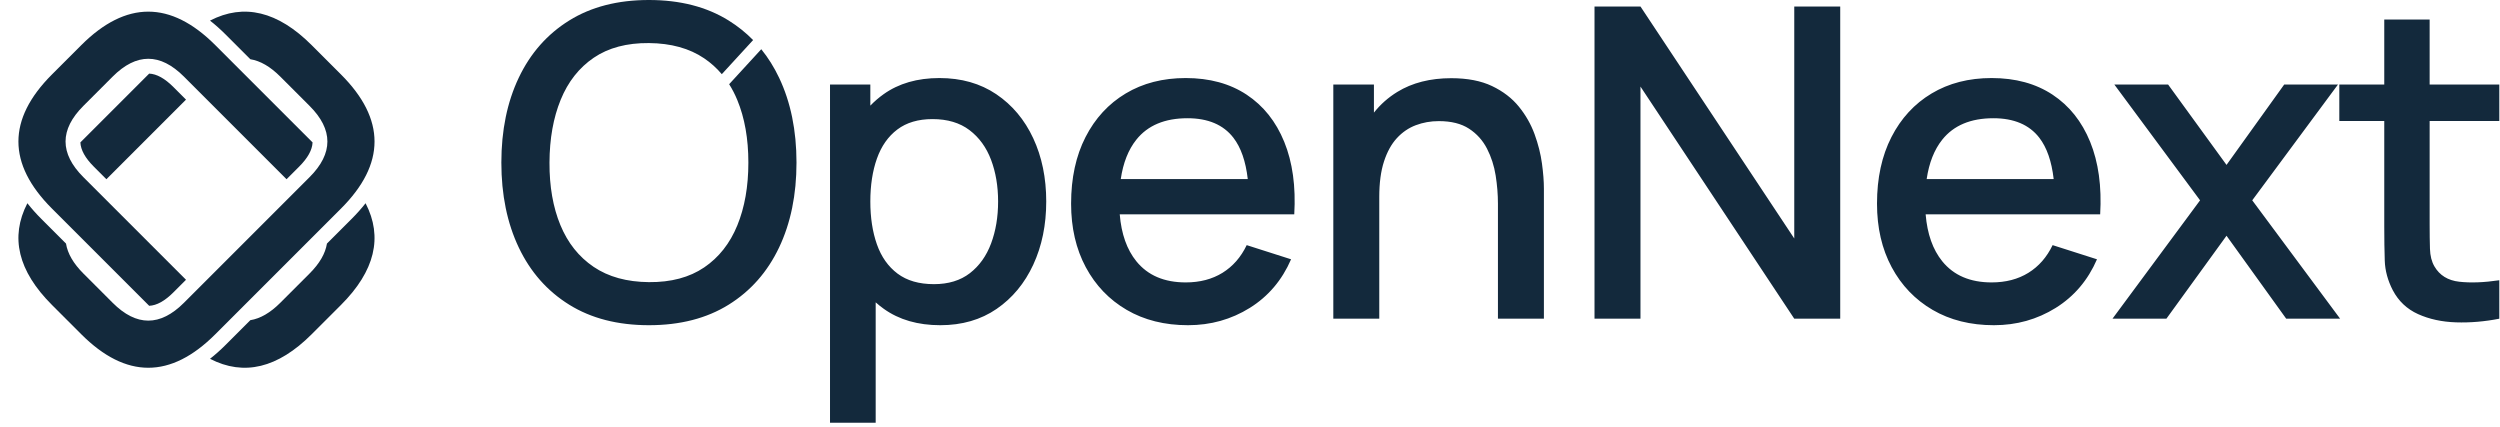
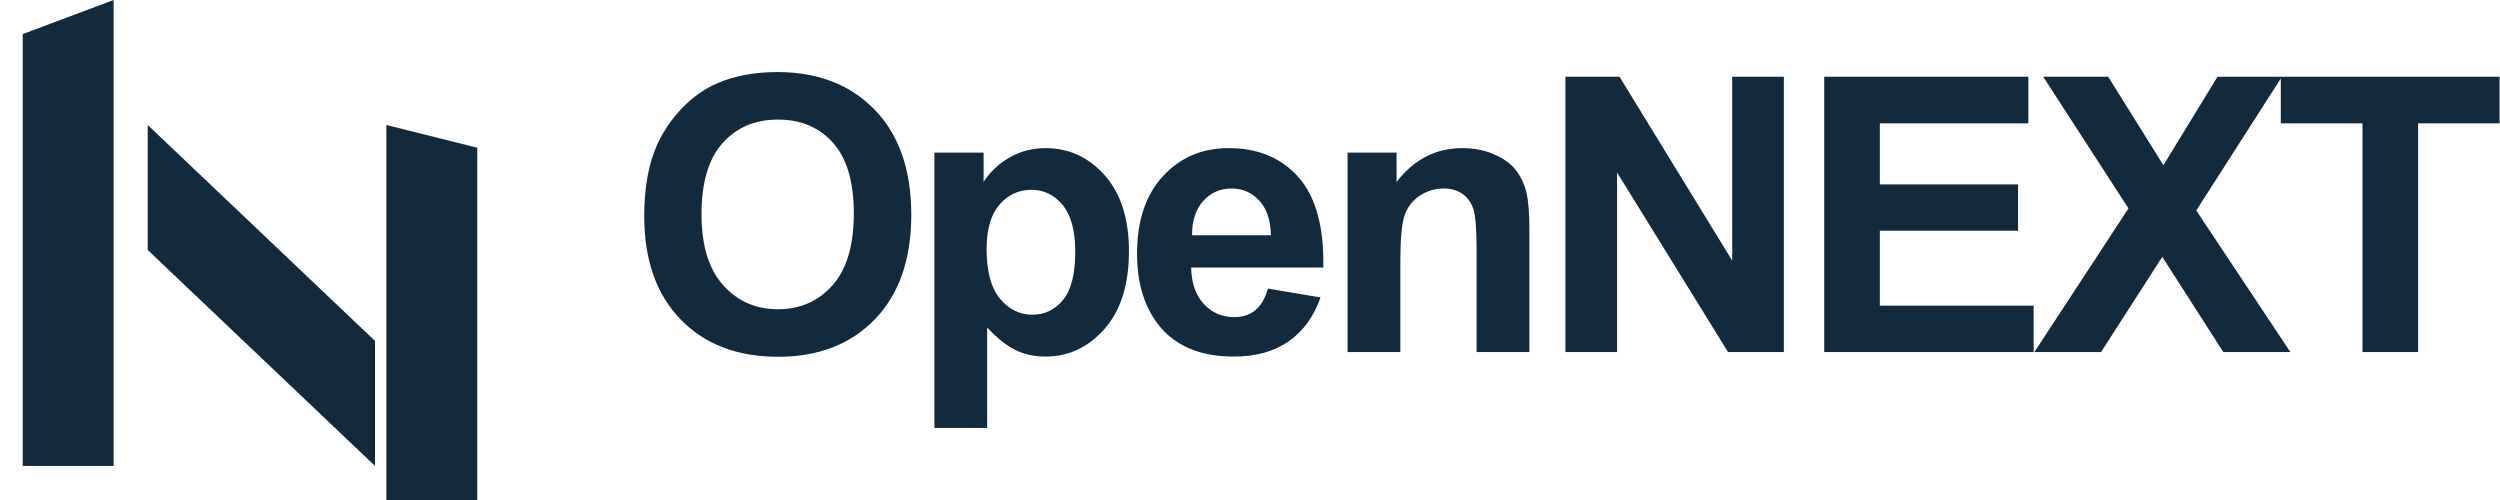
- <svg xmlns="http://www.w3.org/2000/svg" width="369" height="63" viewBox="0 0 369 63" fill="none" role="img" aria-labelledby="title">
-   <g transform="translate(0 -1) scale(.453125)">
-     <path fill="#13293C" fill-rule="evenodd" d="M101.529 16.918 111.082 26.471Q132.918 48.306 111.082 70.141L70.141 111.082Q48.306 132.918 26.471 111.082L16.918 101.529Q0.357 84.968 8.917 68.407Q10.946 70.993 13.506 73.553L21.501 81.548Q22.28 86.421 27.153 91.294L36.706 100.847Q48.306 112.447 59.906 100.847L100.847 59.906Q112.447 48.306 100.847 36.706L91.294 27.153Q86.421 22.28 81.548 21.501L73.553 13.506Q70.993 10.946 68.407 8.917Q84.968 0.357 101.529 16.918ZM70.141 16.918 101.816 48.592Q101.657 52.272 97.435 56.494L93.341 60.588L59.906 27.153Q48.306 15.553 36.706 27.153L27.153 36.706Q15.553 48.306 27.153 59.906L60.588 93.341L56.494 97.435Q52.272 101.657 48.592 101.816L16.918 70.141Q-4.918 48.306 16.918 26.471L26.471 16.918Q48.306 -4.918 70.141 16.918ZM81.548 106.499Q86.421 105.72 91.294 100.847L100.847 91.294Q105.72 86.421 106.499 81.548L114.494 73.553Q117.054 70.993 119.083 68.407Q127.643 84.968 111.082 101.529L101.529 111.082Q84.968 127.643 68.407 119.083Q70.993 117.054 73.553 114.494ZM26.184 48.592 48.592 26.184Q52.272 26.343 56.494 30.565L60.588 34.659L34.659 60.588L30.565 56.494Q26.343 52.272 26.184 48.592Z" />
-   </g>
-   <g transform="translate(74 0)">
-     <path fill="#13293C" fill-rule="evenodd" d="M64.787 48Q59.827 48 56.456 45.589Q55.824 45.138 55.251 44.626V62.4H48.509V12.48H54.461V15.591Q55.358 14.66 56.419 13.904Q59.763 11.52 64.659 11.52Q69.512 11.52 73.048 13.904Q76.584 16.288 78.504 20.405Q80.424 24.523 80.424 29.739Q80.424 34.923 78.515 39.056Q76.605 43.189 73.101 45.595Q69.597 48 64.787 48ZM161.35 47.04V0.96H168.134L190.833 35.2V0.96H197.617V47.04H190.833L168.134 12.779V47.04ZM21.781 48Q14.88 48 10.011 44.971Q5.141 41.941 2.571 36.533Q0 31.125 0 24Q0 16.875 2.571 11.467Q5.141 6.059 10.011 3.029Q14.88 0 21.781 0Q28.683 0 33.552 3.029Q35.549 4.272 37.159 5.914L32.539 10.948Q31.402 9.602 29.936 8.608Q26.677 6.4 21.781 6.357Q16.885 6.315 13.637 8.523Q10.389 10.731 8.757 14.725Q7.125 18.72 7.104 24Q7.083 29.28 8.715 33.227Q10.347 37.173 13.616 39.387Q16.885 41.6 21.781 41.643Q26.677 41.685 29.936 39.472Q33.195 37.259 34.827 33.269Q36.459 29.28 36.459 24Q36.459 18.72 34.827 14.768Q34.307 13.51 33.623 12.429L38.363 7.264Q39.889 9.147 40.992 11.467Q43.563 16.875 43.563 24Q43.563 31.125 40.992 36.533Q38.421 41.941 33.552 44.971Q28.683 48 21.781 48ZM220.305 48Q215.131 48 211.254 45.739Q207.377 43.477 205.211 39.435Q203.046 35.392 203.046 30.059Q203.046 24.395 205.174 20.235Q207.302 16.075 211.105 13.797Q214.907 11.52 219.963 11.52Q225.243 11.52 228.955 13.973Q232.667 16.427 234.507 20.939Q236.347 25.451 235.985 31.637H210.225Q210.584 35.981 212.678 38.565Q215.206 41.685 219.963 41.685Q223.099 41.685 225.393 40.267Q227.686 38.848 228.966 36.181L235.515 38.272Q233.51 42.901 229.414 45.451Q225.318 48 220.305 48ZM101.353 48Q96.179 48 92.302 45.739Q88.425 43.477 86.259 39.435Q84.094 35.392 84.094 30.059Q84.094 24.395 86.222 20.235Q88.35 16.075 92.153 13.797Q95.955 11.52 101.011 11.52Q106.291 11.52 110.003 13.973Q113.715 16.427 115.555 20.939Q117.395 25.451 117.033 31.637H91.273Q91.632 35.981 93.726 38.565Q96.254 41.685 101.011 41.685Q104.147 41.685 106.441 40.267Q108.734 38.848 110.014 36.181L116.563 38.272Q114.558 42.901 110.462 45.451Q106.366 48 101.353 48ZM147.096 47.04V30.059Q147.096 28.032 146.76 25.904Q146.424 23.776 145.485 21.947Q144.547 20.117 142.835 18.997Q141.123 17.877 138.371 17.877Q136.568 17.877 134.973 18.48Q133.379 19.083 132.173 20.395Q130.968 21.707 130.275 23.84Q129.581 25.973 129.581 29.056V47.04H122.797V12.48H128.792V16.622Q130.231 14.803 132.243 13.568Q135.544 11.541 140.205 11.541Q143.789 11.541 146.227 12.704Q148.664 13.867 150.184 15.739Q151.704 17.611 152.504 19.808Q153.304 22.005 153.592 24.123Q153.88 26.24 153.88 27.84V47.04ZM237.802 47.04 250.73 29.568 238.079 12.48H246.015L254.634 24.341L263.146 12.48H271.082L258.431 29.568L271.402 47.04H263.445L254.634 34.795L245.759 47.04ZM294.898 47.04Q291.645 47.68 288.509 47.579Q285.373 47.477 282.909 46.363Q280.445 45.248 279.175 42.837Q278.066 40.693 277.991 38.48Q277.917 36.267 277.917 33.451V17.856H271.282V12.48H277.917V2.88H284.615V12.48H294.898V17.856H284.615V33.109Q284.615 35.2 284.663 36.736Q284.711 38.272 285.319 39.317Q286.471 41.301 288.989 41.584Q291.506 41.867 294.898 41.365ZM63.848 41.941Q67.059 41.941 69.155 40.32Q71.251 38.699 72.285 35.931Q73.32 33.163 73.32 29.739Q73.32 26.347 72.28 23.589Q71.24 20.832 69.096 19.205Q66.952 17.579 63.635 17.579Q60.477 17.579 58.445 19.115Q56.413 20.651 55.437 23.397Q54.461 26.144 54.461 29.739Q54.461 33.312 55.432 36.069Q56.403 38.827 58.477 40.384Q60.552 41.941 63.848 41.941ZM229.123 26.432Q228.673 22.491 226.998 20.325Q224.774 17.451 220.219 17.451Q215.206 17.451 212.678 20.613Q210.906 22.83 210.376 26.432ZM110.171 26.432Q109.721 22.491 108.046 20.325Q105.822 17.451 101.267 17.451Q96.254 17.451 93.726 20.613Q91.954 22.83 91.424 26.432Z" />
-   </g>
+ <svg xmlns="http://www.w3.org/2000/svg" width="260" height="52" viewBox="0 0 260 52" fill="#13293C" role="img" aria-labelledby="title">
+   <path transform="scale(1.181818)" d="M2 3 10 0v41H2V3Zm11 8 20 19v11L13 22V11ZM34 11l8 2v31h-8V11Z" />
+   <path transform="translate(67 0)" d="M-0 22.475C-0 19.558 0.436 17.11 1.309 15.131C1.96 13.673 2.848 12.364 3.975 11.205C5.101 10.046 6.335 9.187 7.676 8.627C9.46 7.872 11.517 7.494 13.848 7.494C18.066 7.494 21.442 8.803 23.975 11.42C26.507 14.037 27.773 17.676 27.773 22.338C27.773 26.96 26.517 30.577 24.004 33.188C21.491 35.798 18.132 37.104 13.926 37.104C9.668 37.104 6.283 35.805 3.77 33.207C1.257 30.609 -0 27.032 -0 22.475ZM5.957 22.279C5.957 25.521 6.706 27.979 8.203 29.652C9.701 31.326 11.602 32.162 13.906 32.162C16.211 32.162 18.102 31.332 19.58 29.672C21.058 28.012 21.797 25.521 21.797 22.201C21.797 18.92 21.077 16.472 19.639 14.857C18.2 13.243 16.289 12.436 13.906 12.436C11.523 12.436 9.603 13.253 8.145 14.887C6.686 16.521 5.957 18.985 5.957 22.279ZM30.177 15.873L35.294 15.873L35.294 18.92C35.958 17.878 36.856 17.032 37.989 16.381C39.122 15.73 40.379 15.404 41.759 15.404C44.168 15.404 46.212 16.348 47.892 18.236C49.571 20.124 50.411 22.755 50.411 26.127C50.411 29.59 49.565 32.283 47.872 34.203C46.179 36.124 44.129 37.084 41.72 37.084C40.574 37.084 39.536 36.856 38.605 36.4C37.674 35.945 36.694 35.163 35.665 34.057L35.665 44.506L30.177 44.506ZM35.606 25.893C35.606 28.223 36.069 29.945 36.993 31.059C37.918 32.172 39.044 32.729 40.372 32.729C41.648 32.729 42.709 32.217 43.556 31.195C44.402 30.173 44.825 28.497 44.825 26.166C44.825 23.992 44.389 22.377 43.517 21.322C42.644 20.268 41.564 19.74 40.274 19.74C38.933 19.74 37.82 20.258 36.935 21.293C36.049 22.328 35.606 23.861 35.606 25.893ZM64.865 30.014L70.334 30.932C69.631 32.937 68.521 34.464 67.004 35.512C65.487 36.56 63.589 37.084 61.311 37.084C57.704 37.084 55.035 35.906 53.303 33.549C51.936 31.661 51.252 29.278 51.252 26.4C51.252 22.963 52.15 20.271 53.947 18.324C55.744 16.378 58.016 15.404 60.764 15.404C63.85 15.404 66.285 16.423 68.068 18.461C69.852 20.499 70.705 23.62 70.627 27.826L56.877 27.826C56.916 29.454 57.359 30.72 58.205 31.625C59.052 32.53 60.106 32.982 61.369 32.982C62.229 32.982 62.951 32.748 63.537 32.279C64.123 31.811 64.566 31.055 64.865 30.014ZM65.178 24.467C65.139 22.878 64.729 21.671 63.947 20.844C63.166 20.017 62.216 19.604 61.096 19.604C59.898 19.604 58.908 20.04 58.127 20.912C57.346 21.785 56.962 22.969 56.975 24.467ZM92.054 36.615L86.566 36.615L86.566 26.029C86.566 23.79 86.448 22.341 86.214 21.684C85.98 21.026 85.599 20.515 85.071 20.15C84.544 19.786 83.909 19.604 83.167 19.604C82.217 19.604 81.364 19.864 80.609 20.385C79.853 20.906 79.336 21.596 79.056 22.455C78.776 23.314 78.636 24.903 78.636 27.221L78.636 36.615L73.148 36.615L73.148 15.873L78.245 15.873L78.245 18.92C80.055 16.576 82.334 15.404 85.081 15.404C86.292 15.404 87.399 15.622 88.402 16.059C89.404 16.495 90.163 17.051 90.677 17.729C91.191 18.406 91.549 19.174 91.751 20.033C91.953 20.893 92.054 22.123 92.054 23.725ZM95.805 36.615L95.805 7.982L101.43 7.982L113.149 27.104L113.149 7.982L118.52 7.982L118.52 36.615L112.719 36.615L101.176 17.943L101.176 36.615ZM122.72 36.615L122.72 7.982L143.95 7.982L143.95 12.826L128.501 12.826L128.501 19.174L142.876 19.174L142.876 23.998L128.501 23.998L128.501 31.791L144.497 31.791L144.497 36.615ZM144.576 36.615L154.362 21.674L145.494 7.982L152.252 7.982L157.994 17.182L163.619 7.982L170.319 7.982L161.412 21.889L171.198 36.615L164.225 36.615L157.877 26.713L151.51 36.615ZM178.699 36.615L178.699 12.826L170.202 12.826L170.202 7.982L192.956 7.982L192.956 12.826L184.48 12.826L184.48 36.615Z" />
</svg>
